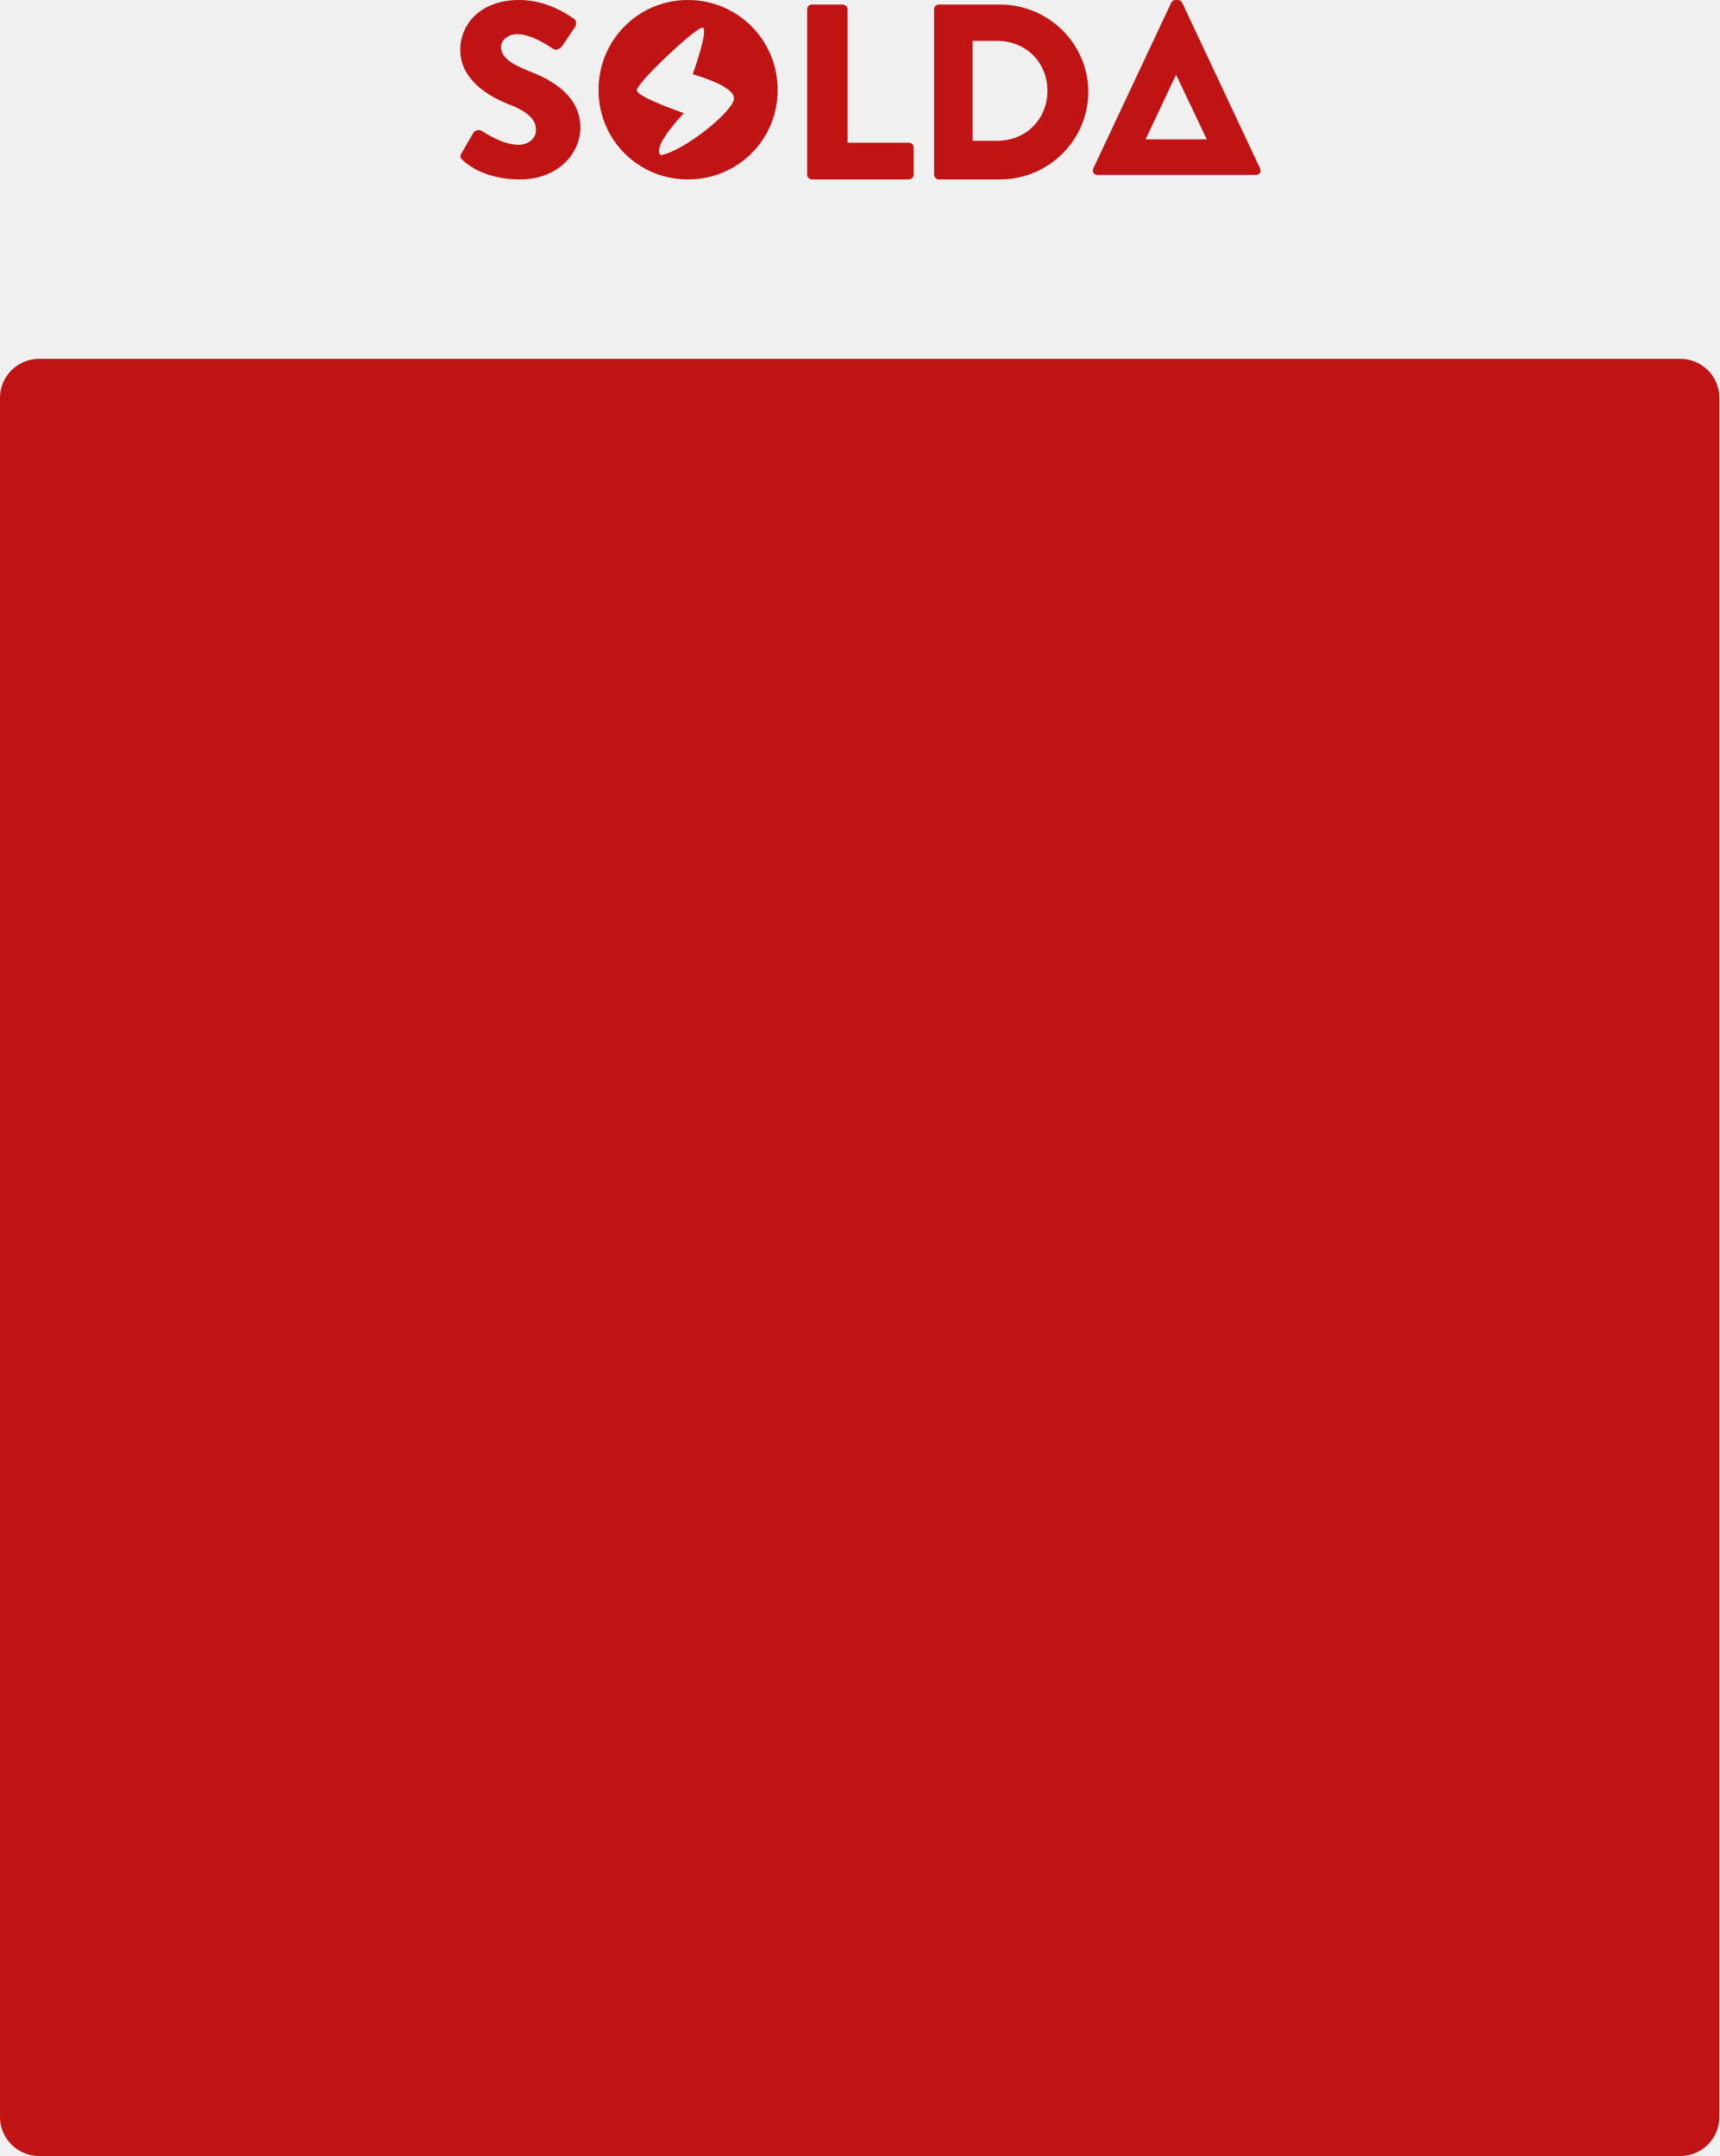
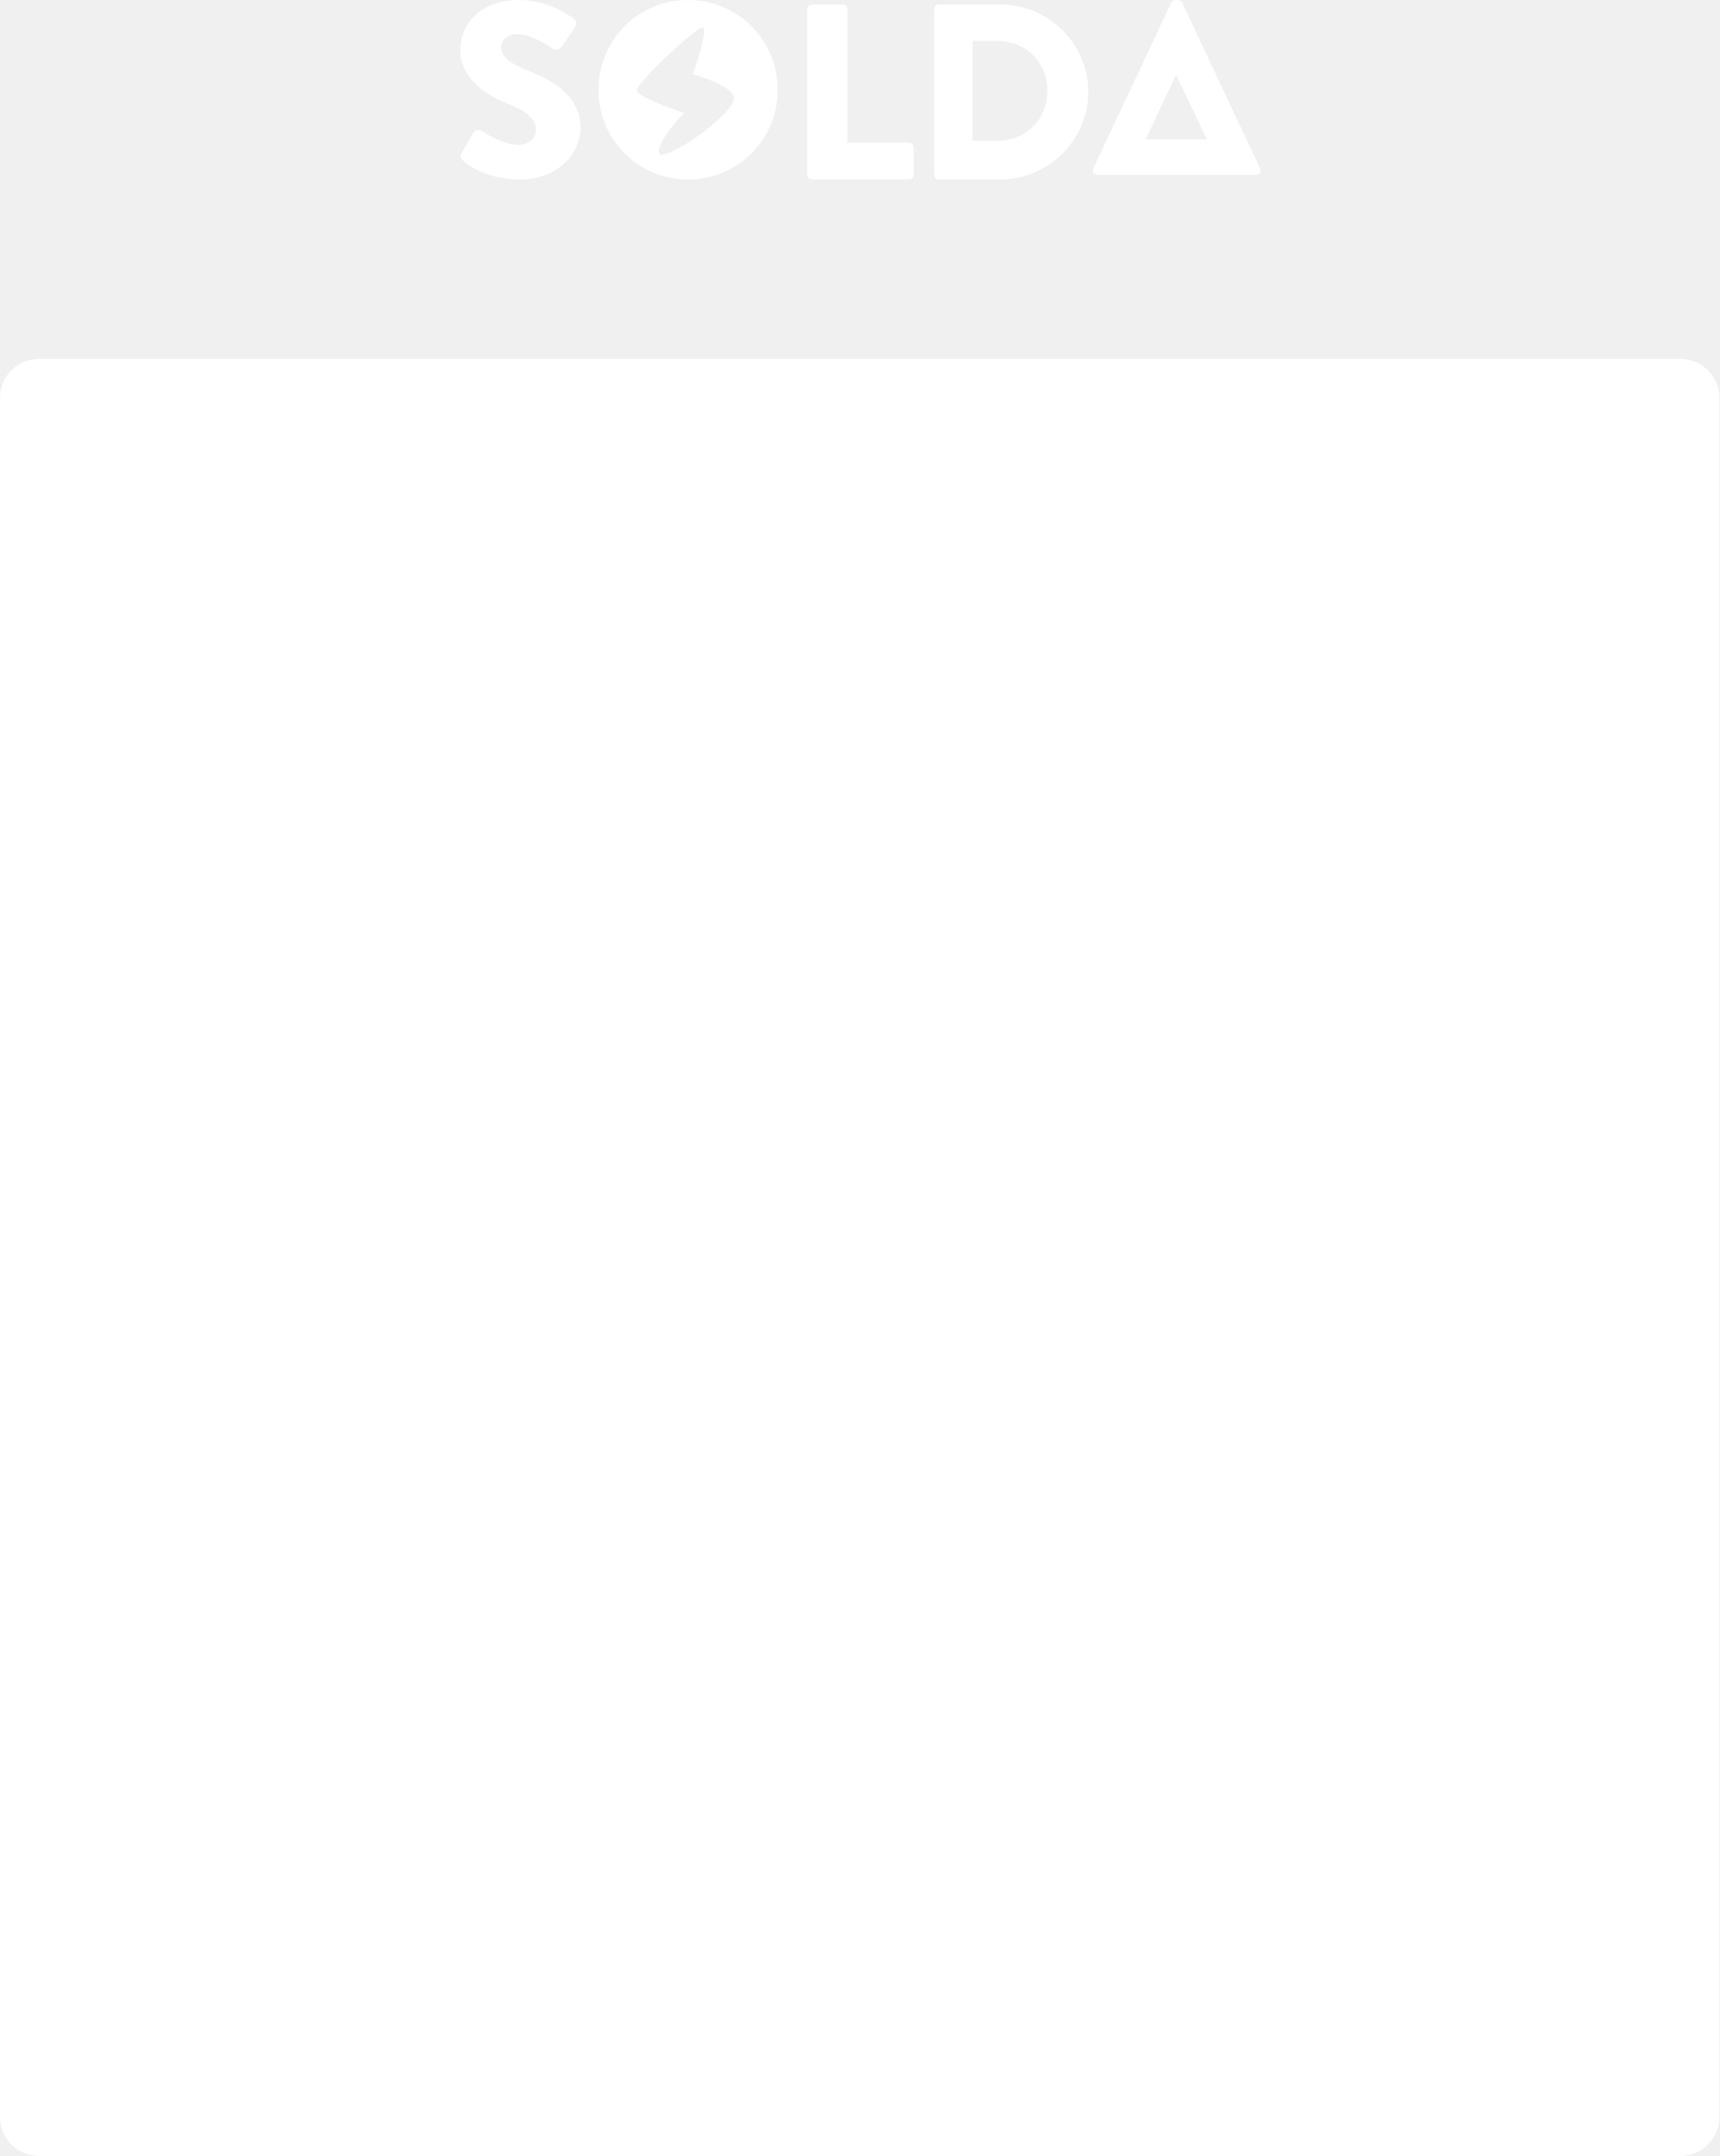
<svg xmlns="http://www.w3.org/2000/svg" xmlns:xlink="http://www.w3.org/1999/xlink" width="1188px" height="1490px" viewBox="0 0 1188 1490" version="1.1">
  <defs>
    <path d="M0,1462.992 C0,1477.908 12.096,1490 27.01,1490 L1160.99,1490 C1175.907,1490 1188,1477.916 1188,1462.992 L1188,275.008 C1188,260.092 1175.904,248 1160.99,248 L27.01,248 C12.093,248 0,260.085 0,275.008 L0,1462.992 Z M357.311,23.594 C368.064,23.594 380.932,33.067 382.519,33.928 C384.105,35.133 387.278,33.583 388.512,31.689 L397.503,18.428 C398.208,17.222 398.56,14.122 396.445,12.917 C391.157,9.128 377.054,0 358.721,0 C331.574,0 318,17.222 318,34.272 C318,54.939 337.038,66.478 352.199,72.333 C364.186,76.983 370.355,82.494 370.355,89.728 C370.355,95.756 365.243,100.061 358.192,100.061 C346.558,100.061 333.865,90.933 333.16,90.589 C331.926,89.728 328.577,89.383 327.167,91.622 L318.881,105.917 C317.471,108.328 318,109.017 319.763,110.739 C323.817,114.7 336.51,124 359.426,124 C385.339,124 401.028,106.089 401.028,88.35 C401.028,64.928 379.169,54.422 365.42,49.083 C351.493,43.572 346.205,38.75 346.205,32.378 C346.205,27.728 350.965,23.594 357.311,23.594 Z M413.561,62.172 C413.561,96.617 440.929,124 475.354,124 C509.78,124 537.32,96.617 537.32,62.172 C537.32,27.728 509.78,0 475.354,0 C440.929,0 413.561,27.728 413.561,62.172 Z M631.314,101.9 C631.314,100.173 629.892,98.619 627.935,98.619 L585.608,98.619 L585.608,6.42 C585.608,4.693 584.007,3.139 582.229,3.139 L561.065,3.139 C559.108,3.139 557.686,4.693 557.686,6.42 L557.686,120.719 C557.686,122.446 559.108,124 561.065,124 L627.935,124 C629.892,124 631.314,122.446 631.314,120.719 L631.314,101.9 Z M690.944,3.139 L648.542,3.139 C646.804,3.139 645.414,4.693 645.414,6.42 L645.414,120.719 C645.414,122.446 646.804,124 648.542,124 L690.944,124 C724.483,124 751.941,96.893 751.941,63.397 C751.941,30.247 724.483,3.139 690.944,3.139 Z M689.1,97.316 L672.045,97.316 L672.045,28.253 L689.1,28.253 C709.175,28.253 723.742,43.43 723.742,62.7 C723.742,82.14 709.175,97.316 689.1,97.316 Z M812.177,0 C810.973,0 809.769,0.851 809.253,1.872 L755.418,116.435 C754.386,118.648 755.762,120.861 758.342,120.861 L867.731,120.861 C870.311,120.861 871.687,118.648 870.655,116.435 L816.821,1.872 C816.305,0.851 815.101,0 813.897,0 L812.177,0 Z M791.538,96.316 L812.515,51.797 L812.687,51.797 L833.836,96.316 L791.538,96.316 Z M456.573,107.151 C471.658,105.031 506.704,77.133 507.14,68.13 C507.577,59.128 478.636,51.317 478.636,51.317 C478.636,51.317 490.537,18.37 485.08,19.137 C479.623,19.904 439.329,57.857 439.99,62.558 C440.65,67.259 472.528,78.179 472.528,78.179 C472.528,78.179 449.768,101.801 456.573,107.151 Z" id="path-1" />
  </defs>
  <g id="Introduction" stroke="none" stroke-width="1" fill="none" fill-rule="evenodd">
    <g id="Export" transform="translate(-697, -1830)">
      <g id="yusha1-+-video-mask-2" transform="translate(697, 1830)">
        <mask id="mask-2" fill="white">
          <use xlink:href="#path-1" />
        </mask>
-         <use id="video-mask-2" fill="#C01313" xlink:href="#path-1" />
+         <use id="video-mask-2" fill="#FFFFFF" xlink:href="#path-1" />
      </g>
    </g>
  </g>
</svg>
